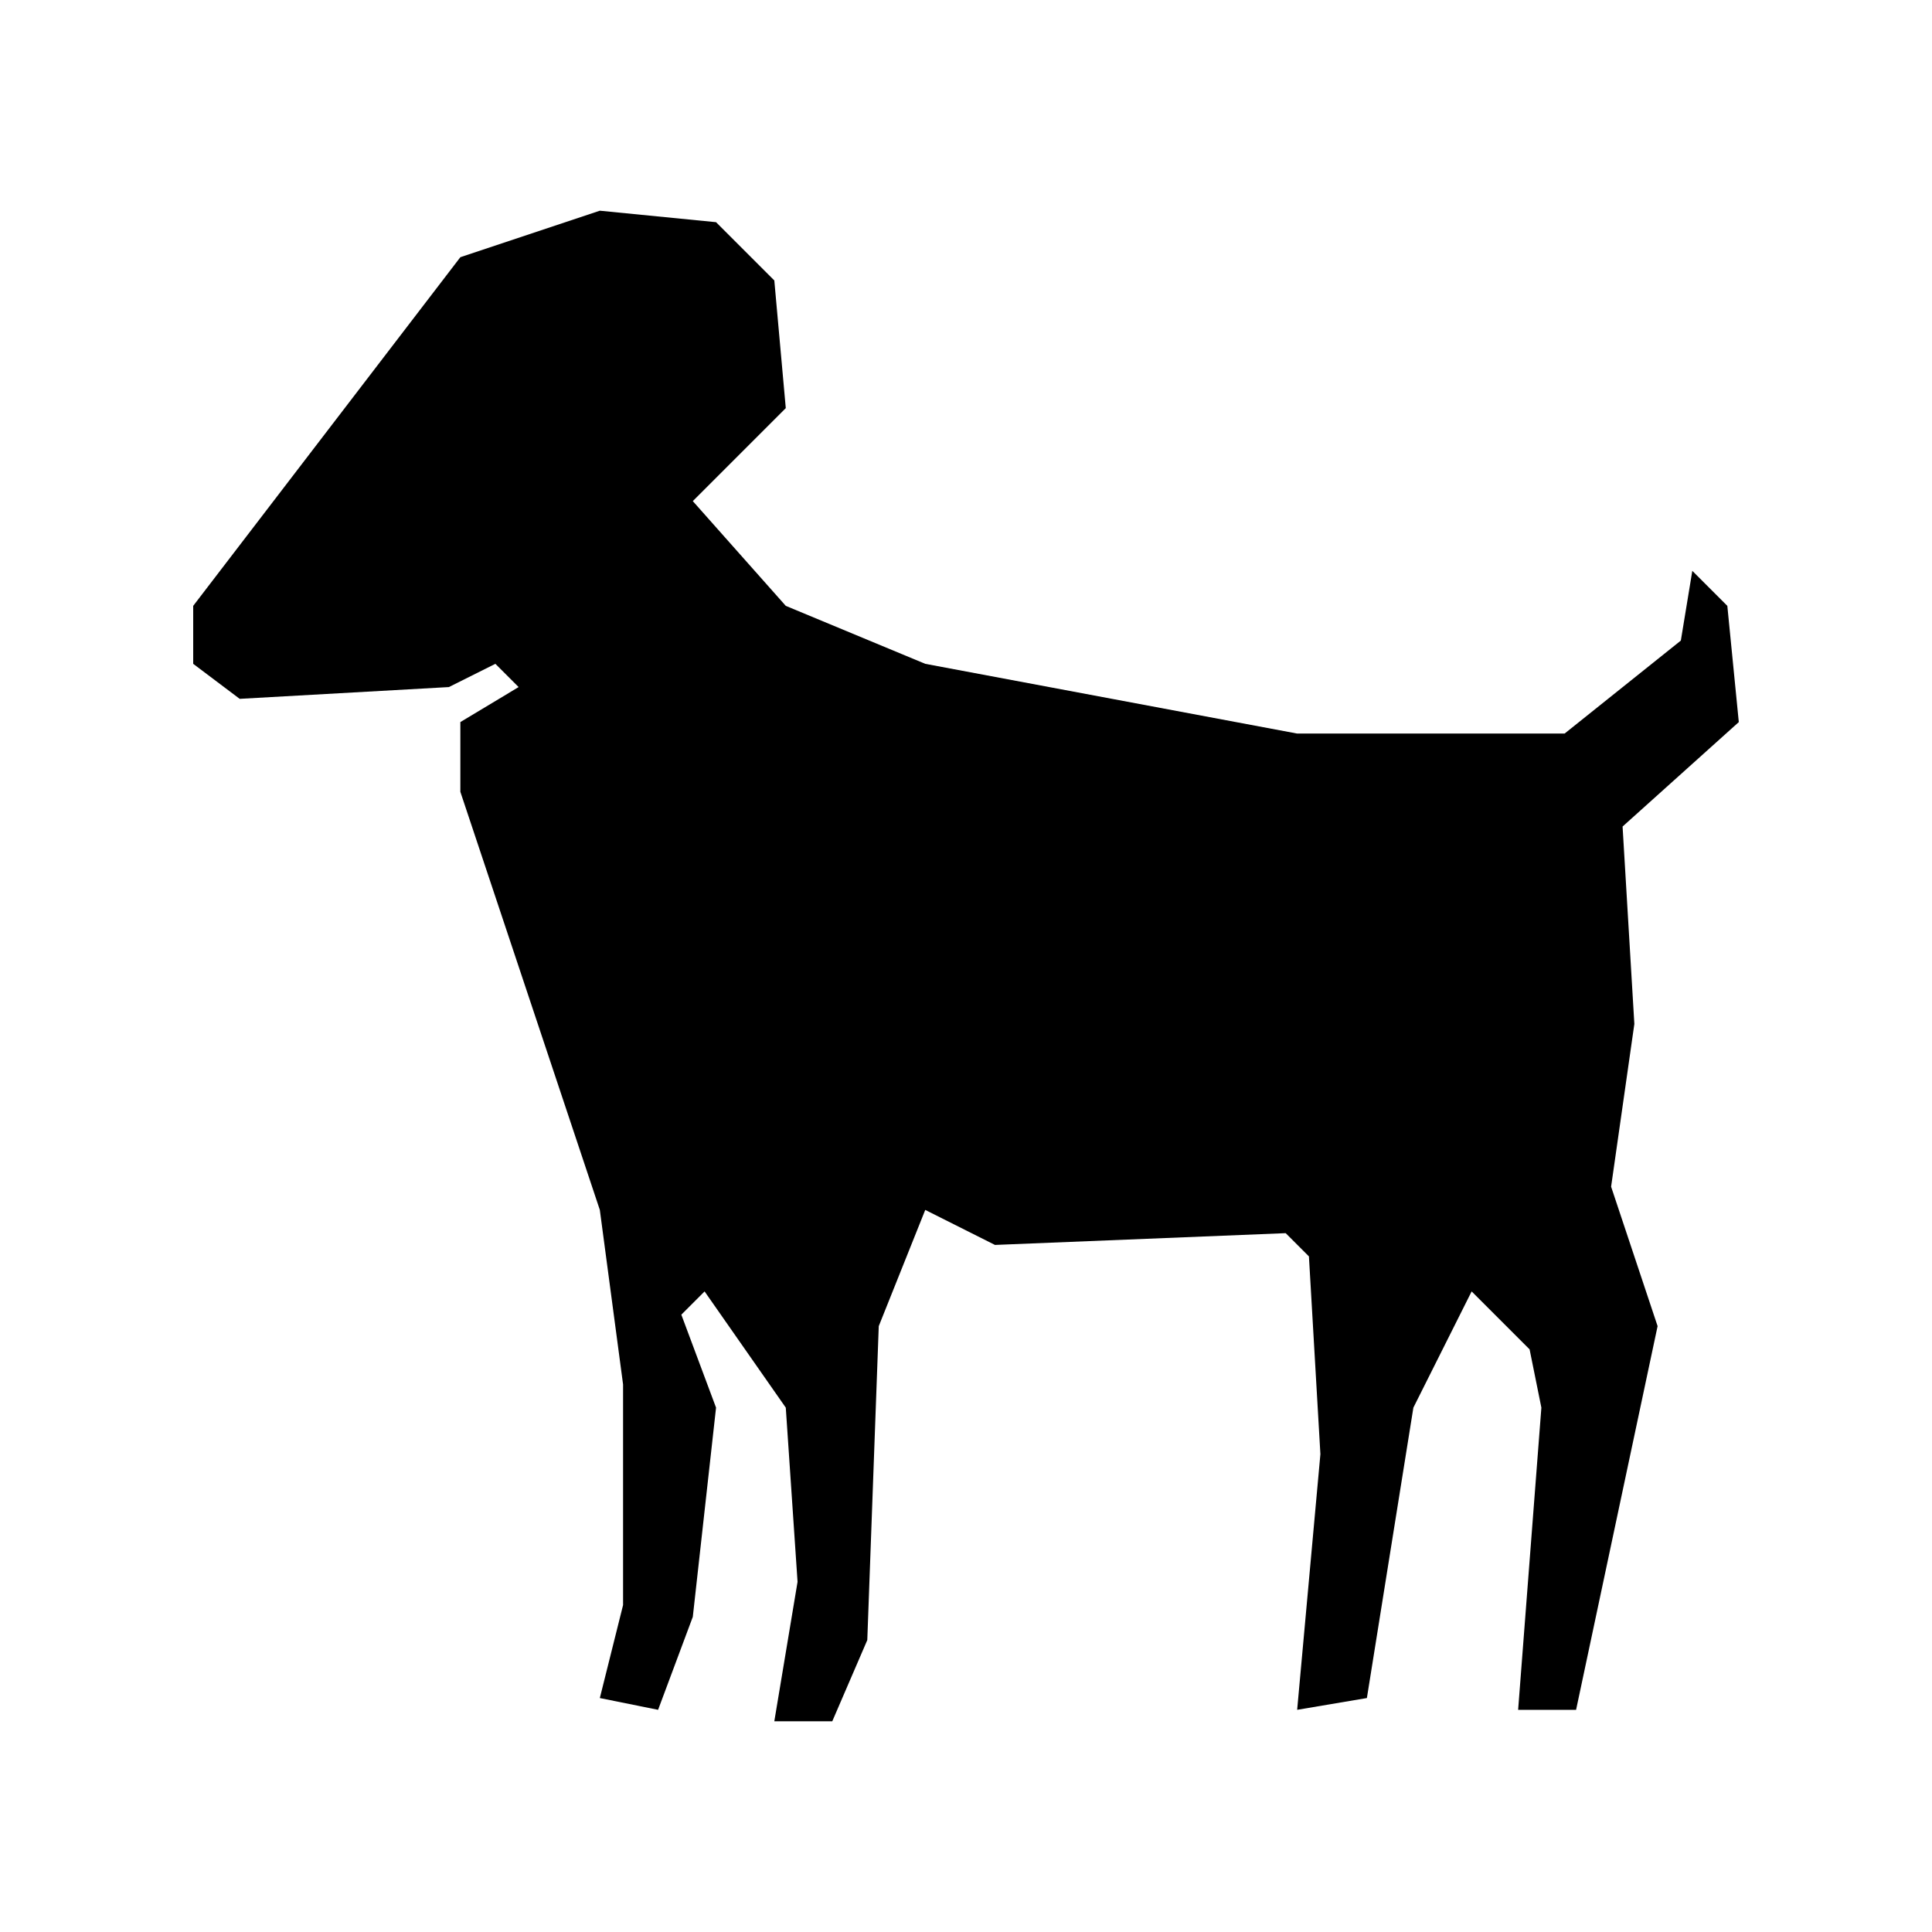
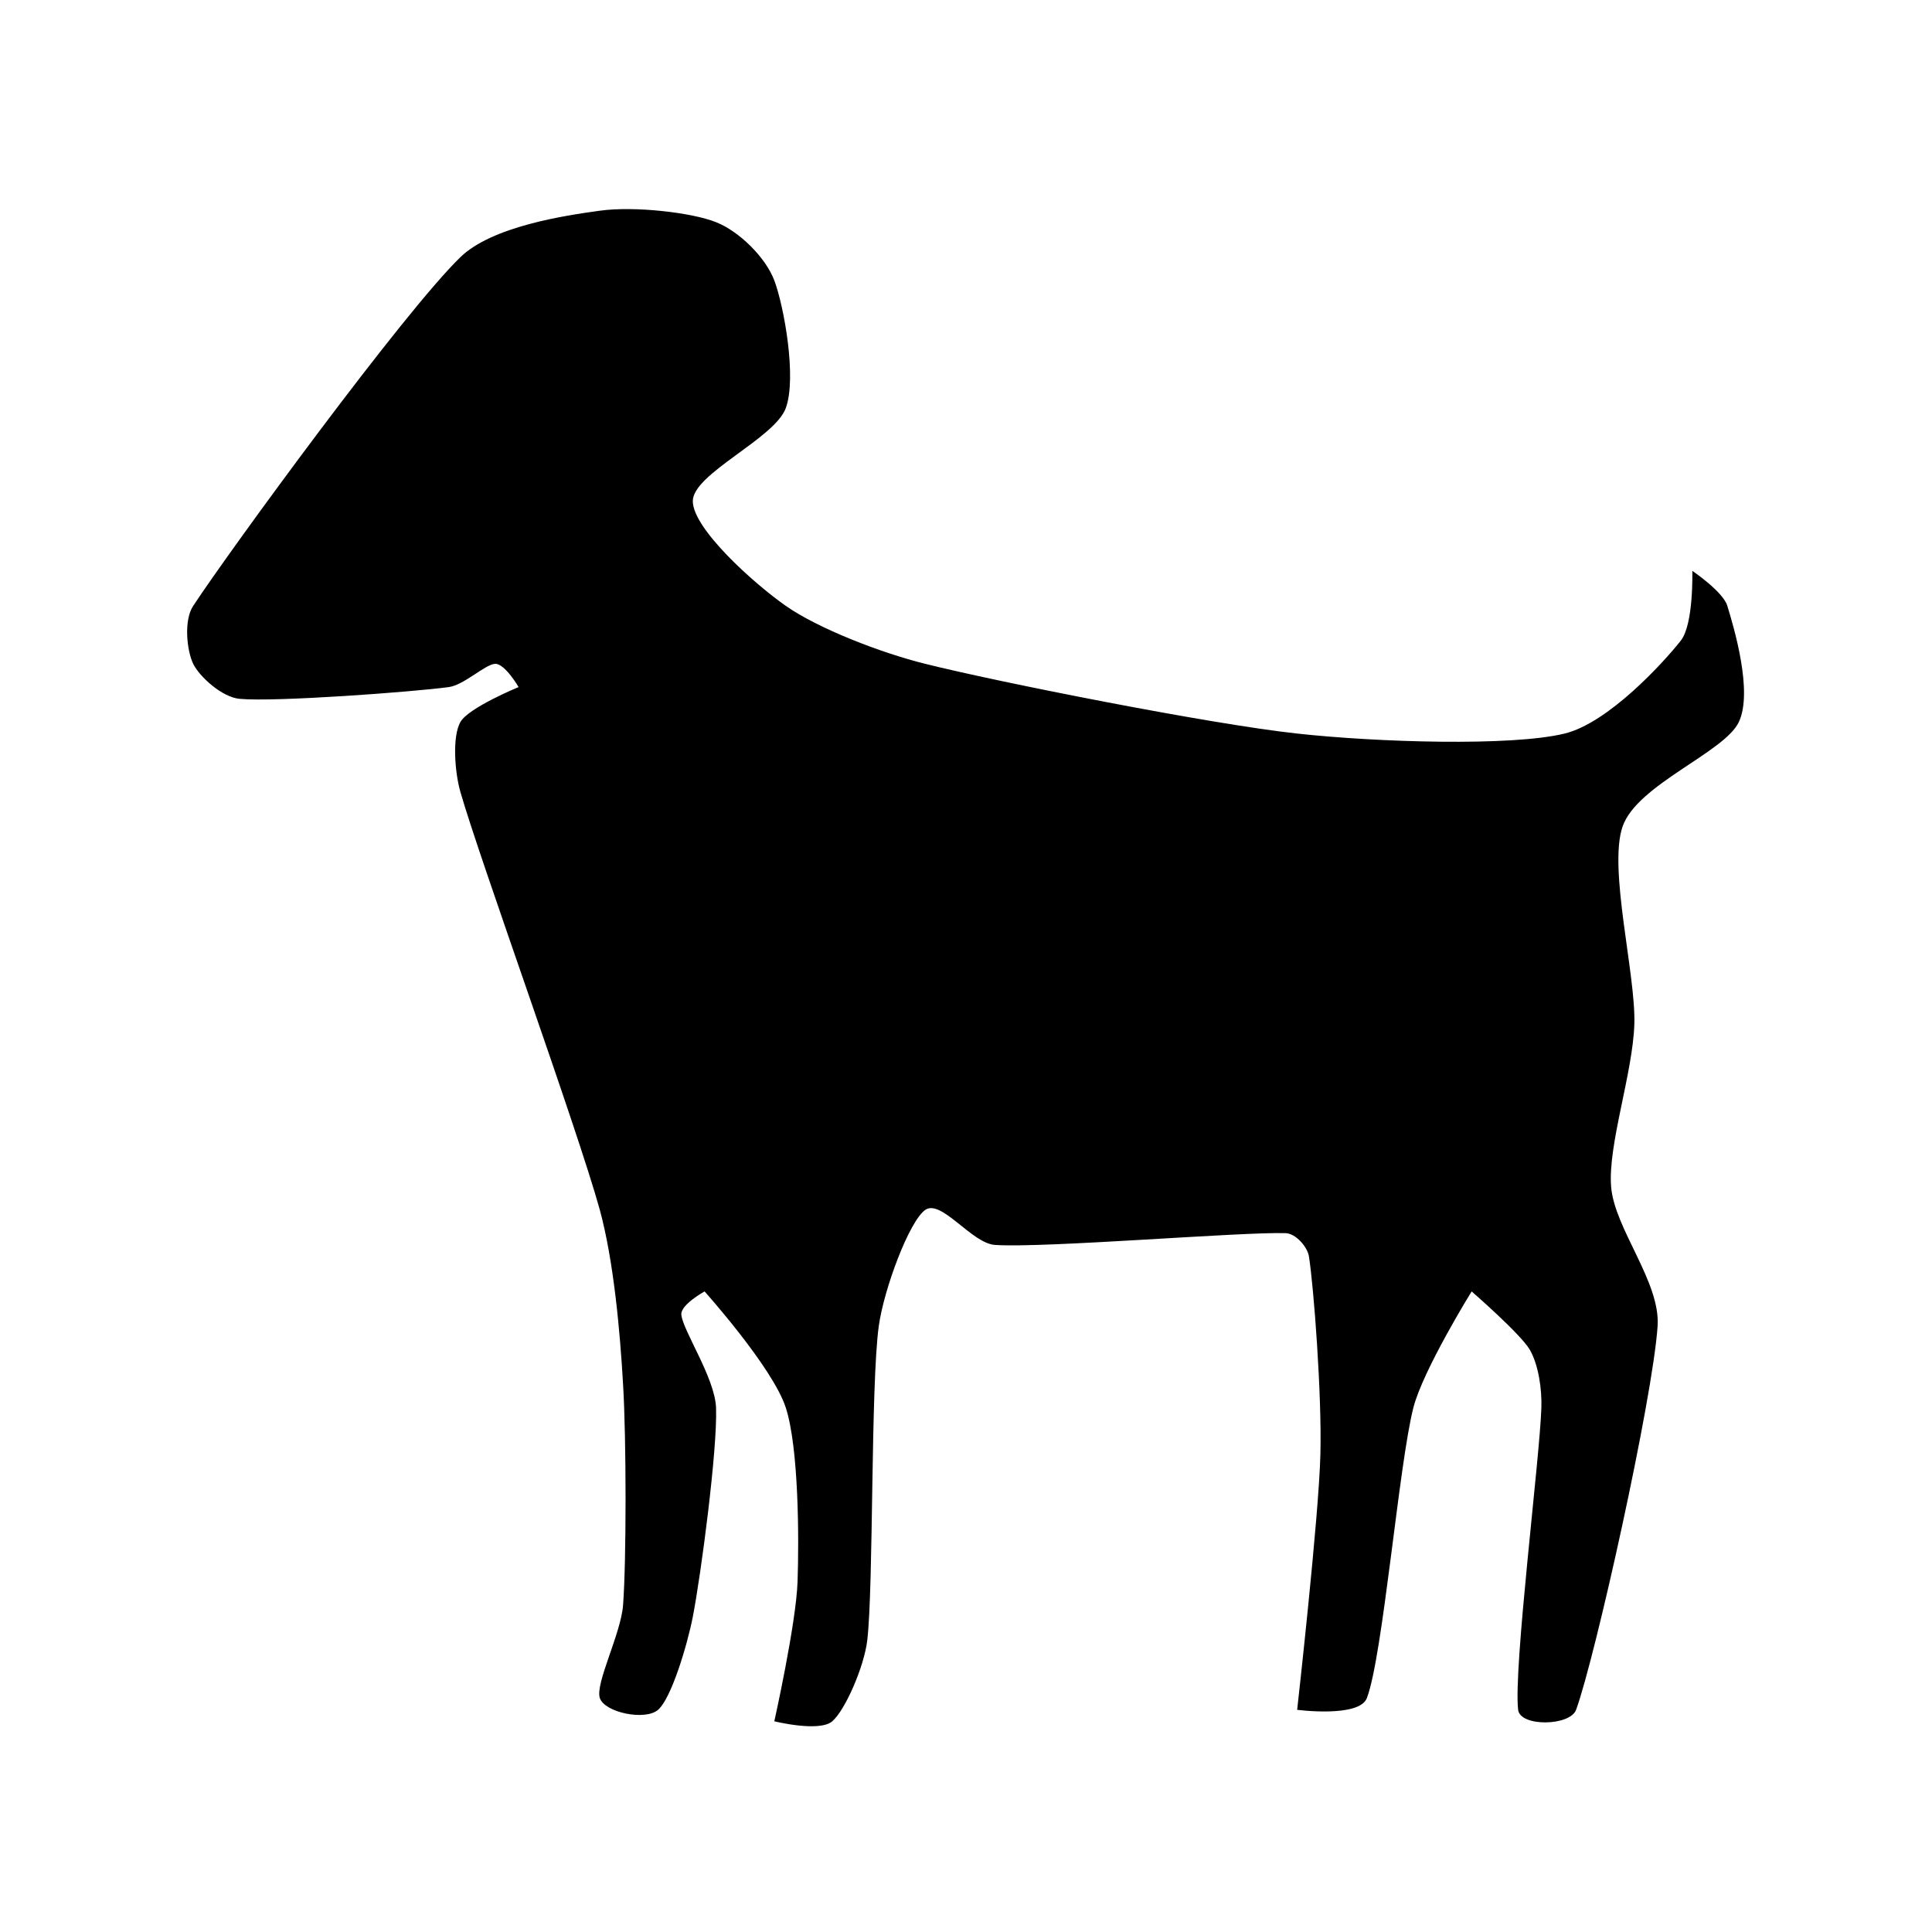
<svg xmlns="http://www.w3.org/2000/svg" viewBox="0 0 64 64" fill="none" aria-hidden="true">
-   <path fill="#000" fill-rule="evenodd" d="M15.25 8.52L6.40 20.07L6.40 21.99L7.94 23.15L14.87 22.76L16.41 21.99L17.18 22.76L15.25 23.92L15.25 26.23L19.87 40.08L20.64 45.86L20.64 53.17L19.87 56.25L21.80 56.64L22.95 53.56L23.72 46.63L22.57 43.55L23.34 42.78L26.03 46.63L26.42 52.40L25.65 57.02L27.57 57.02L28.73 54.33L29.11 43.93L30.65 40.08L32.96 41.24L42.59 40.85L43.36 41.62L43.74 48.17L42.97 56.64L45.28 56.25L46.82 46.63L48.75 42.78L50.67 44.70L51.06 46.63L50.29 56.64L52.21 56.64L54.91 43.93L53.37 39.31L54.14 33.92L53.75 27.38L57.60 23.92L57.22 20.07L56.06 18.91L55.68 21.22L51.83 24.30L42.97 24.30L30.65 21.99L26.03 20.07L22.95 16.60L26.03 13.52L25.65 9.29L23.72 7.36L19.87 6.98Z" />
+   <path fill="#000" fill-rule="evenodd" d="M15.25 8.52C13.38 10.33 7.63 18.2 6.4 20.07C6.08 20.55 6.19 21.56 6.4 21.99C6.61 22.42 7.36 23.1 7.94 23.15C9.11 23.26 13.7 22.92 14.87 22.76C15.38 22.69 16.09 21.99 16.41 21.99C16.73 21.99 17.18 22.76 17.18 22.76C17.18 22.76 15.52 23.44 15.25 23.92C14.98 24.4 15.06 25.56 15.25 26.23C15.89 28.47 19.12 37.36 19.87 40.08C20.33 41.77 20.54 44.11 20.64 45.86C20.75 47.67 20.75 51.73 20.64 53.17C20.57 54.12 19.71 55.77 19.87 56.25C20.03 56.73 21.37 57.01 21.8 56.64C22.23 56.27 22.76 54.53 22.95 53.56C23.22 52.17 23.77 48.02 23.72 46.63C23.68 45.64 22.62 44.08 22.57 43.55C22.54 43.22 23.34 42.78 23.34 42.78C23.34 42.78 25.6 45.3 26.03 46.63C26.46 47.96 26.47 50.96 26.42 52.4C26.37 53.8 25.65 57.02 25.65 57.02C25.65 57.02 27.14 57.39 27.57 57.02C28 56.65 28.63 55.2 28.73 54.33C28.94 52.52 28.84 45.91 29.11 43.93C29.28 42.7 30.12 40.45 30.65 40.08C31.18 39.71 32.19 41.19 32.96 41.24C34.61 41.35 41.15 40.8 42.59 40.85C42.92 40.86 43.31 41.3 43.36 41.62C43.52 42.63 43.79 46.2 43.74 48.17C43.69 50.25 42.97 56.64 42.97 56.64C42.97 56.64 45.03 56.91 45.28 56.25C45.81 54.86 46.34 48.5 46.82 46.63C47.14 45.38 48.75 42.78 48.75 42.78C48.75 42.78 50.35 44.17 50.67 44.7C50.97 45.21 51.08 46.04 51.06 46.63C51.01 48.28 50.13 55.25 50.29 56.64C50.36 57.21 52.01 57.18 52.21 56.64C52.85 54.88 54.75 46.33 54.91 43.93C55.01 42.47 53.48 40.7 53.37 39.31C53.26 37.92 54.09 35.55 54.14 33.92C54.19 32.27 53.27 28.77 53.75 27.38C54.23 25.99 57.12 24.93 57.6 23.92C58.08 22.91 57.43 20.76 57.22 20.07C57.08 19.6 56.06 18.91 56.06 18.91C56.06 18.91 56.11 20.67 55.68 21.22C55.09 21.97 53.27 23.95 51.83 24.3C50.07 24.73 45.61 24.59 42.97 24.3C40.03 23.98 33 22.58 30.65 21.99C29.19 21.63 27.1 20.82 26.03 20.07C24.96 19.32 22.95 17.51 22.95 16.6C22.95 15.69 25.66 14.53 26.03 13.52C26.4 12.51 25.97 10.14 25.65 9.29C25.36 8.52 24.48 7.66 23.72 7.36C22.92 7.04 21.02 6.82 19.87 6.98C18.7 7.14 16.3 7.5 15.25 8.52Z" />
</svg>
